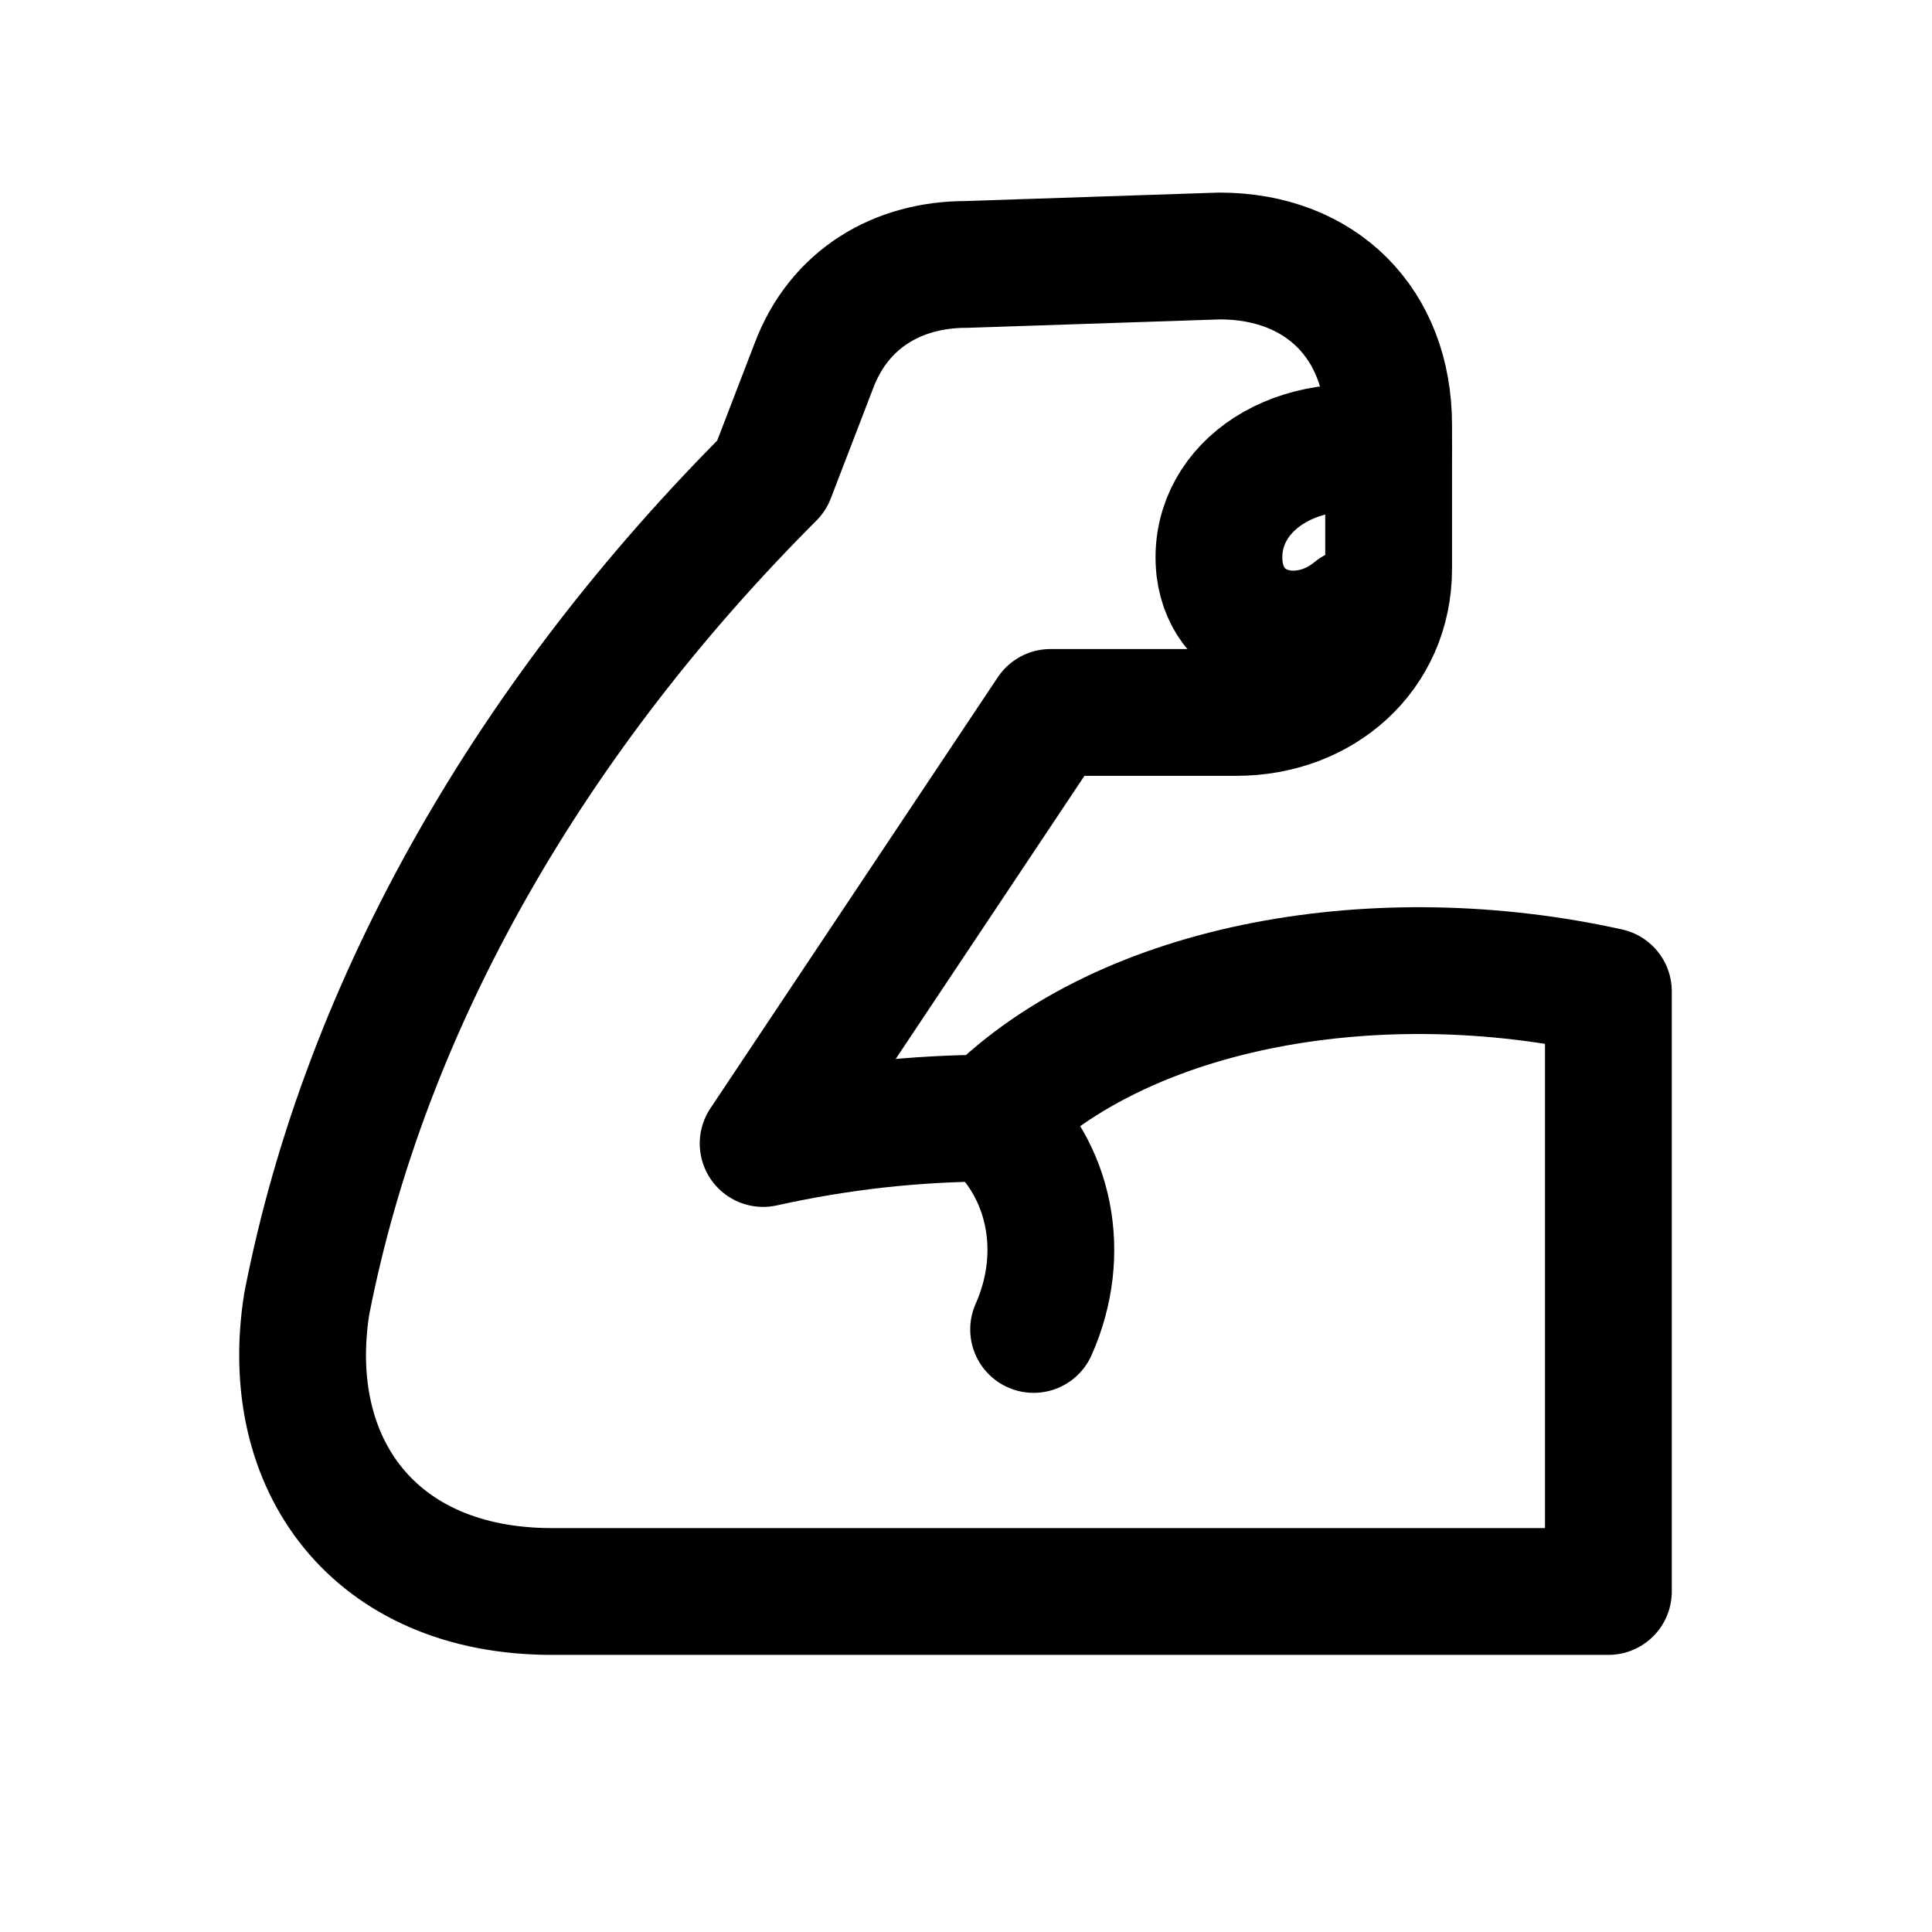
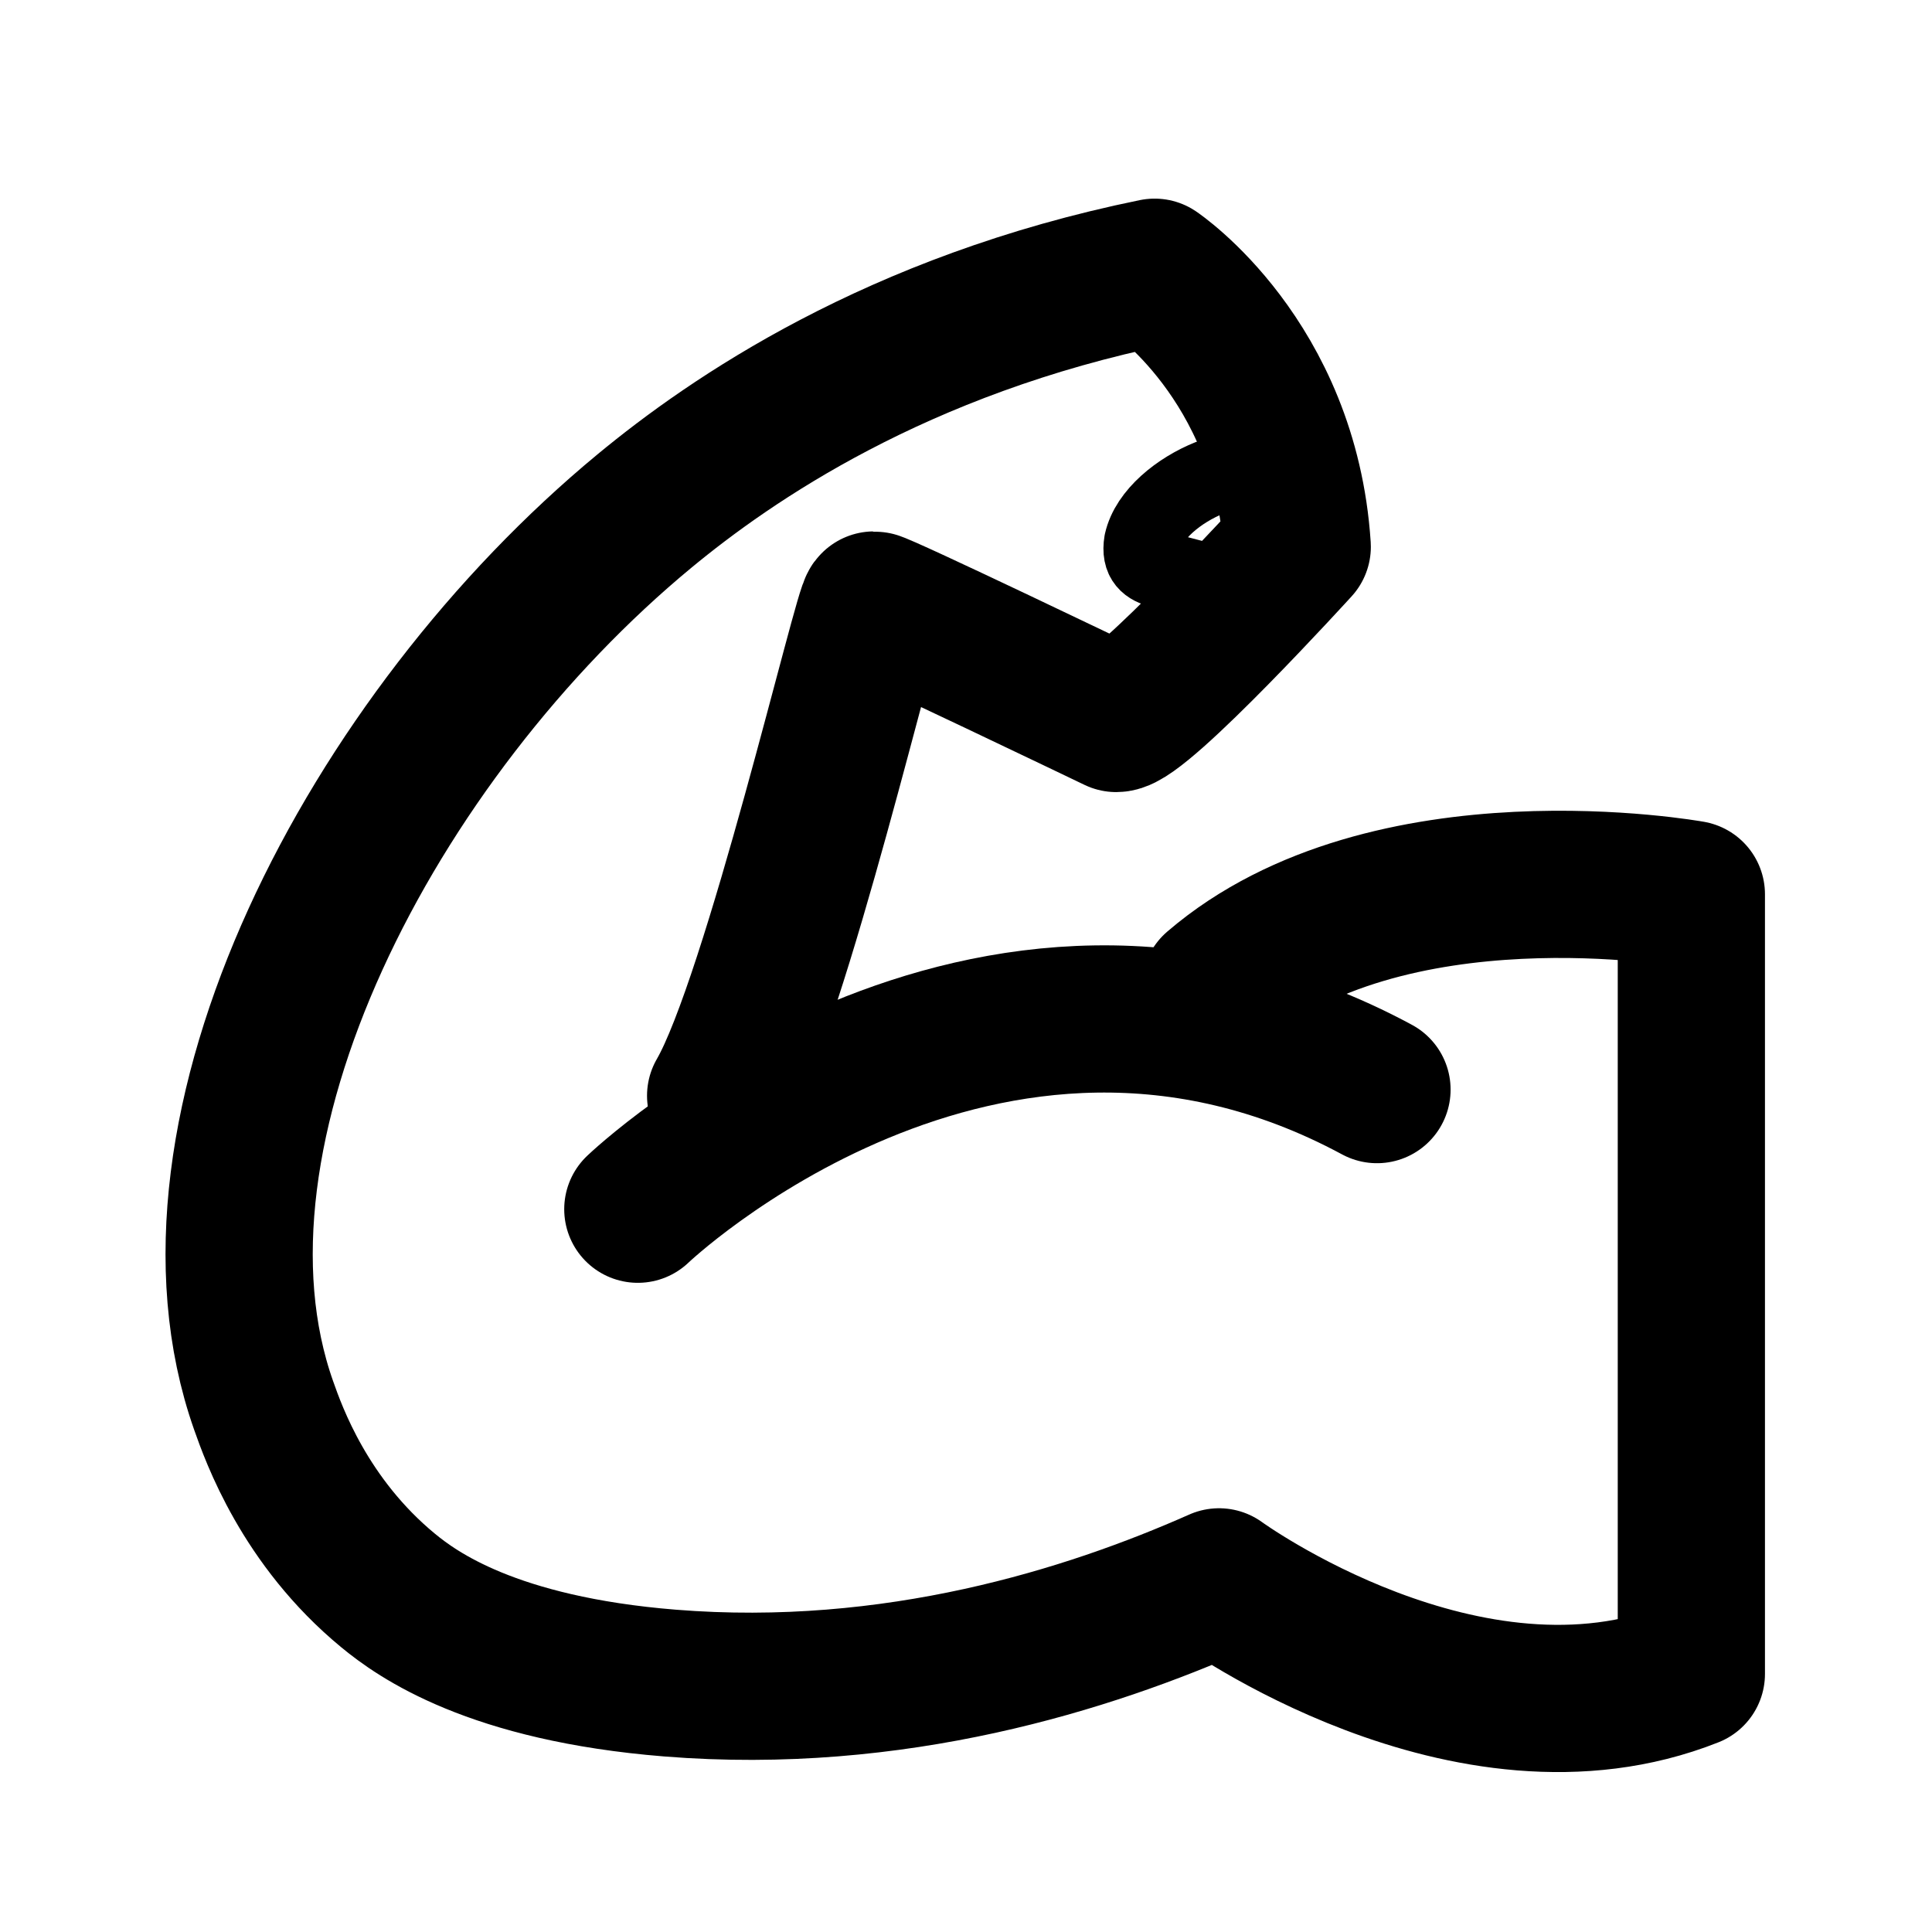
- <svg xmlns="http://www.w3.org/2000/svg" viewBox="0 0 512 512">
-   <g transform="translate(256 256) scale(1.12) translate(-256 -256)">
-     <g transform="translate(-6 6)" fill="none" stroke="#000" stroke-width="30" stroke-linecap="round" stroke-linejoin="round">
-       <path d="M414 256 L414 398 L164 398 C122 398 100 368 106 330 C120 258 160 190 216 134 L226 108 C232 92 246 84 262 84 L322 82 C346 82 362 98 362 122 L362 156 C362 176 346 190 326 190 L282 190 L214 292 C232 288 250 286 268 286 C300 254 360 244 414 256 Z" />
-       <path d="M362 128 C338 124 320 138 322 156 C324 172 342 176 354 166" />
-       <path d="M268 286 C282 298 286 318 278 336" />
+ <svg xmlns="http://www.w3.org/2000/svg" viewBox="0 0 1080 1080">
+   <g transform="translate(540 540) scale(1.35) translate(-540 -540)">
+     <g transform="translate(540 548) scale(1.27) translate(-527.5 -534.5)" fill="none" stroke="#000" stroke-width="48" stroke-linecap="round" stroke-linejoin="round">
+       <path d="M608.74,535.21c56.24-48.29,155.26-30.38,155.26-30.38v254.17c-73,29-154-30-154-30-42.5,18.85-105.85,38.88-179,33-57.960-4.66-82.45-22.39-91.87-30.14-27.22-22.41-37.32-51-40.63-60.360-31.74-89.85,35.41-218.28,124.22-291.69,27.9-23.06,82.07-60.63,166.28-77.81,0,0,42.5,28.5,46.5,89.5,0,0-51,56-59,56,0,0-77-37-79-37s-32,129-50,160" />
+       <path d="M420.5,607.5s113-108,241-39" />
+       <path d="M607 369 C597 373 587 381 585 390 C584 396 587 398 591 399 L614 405" stroke-width="25" />
    </g>
  </g>
</svg>
